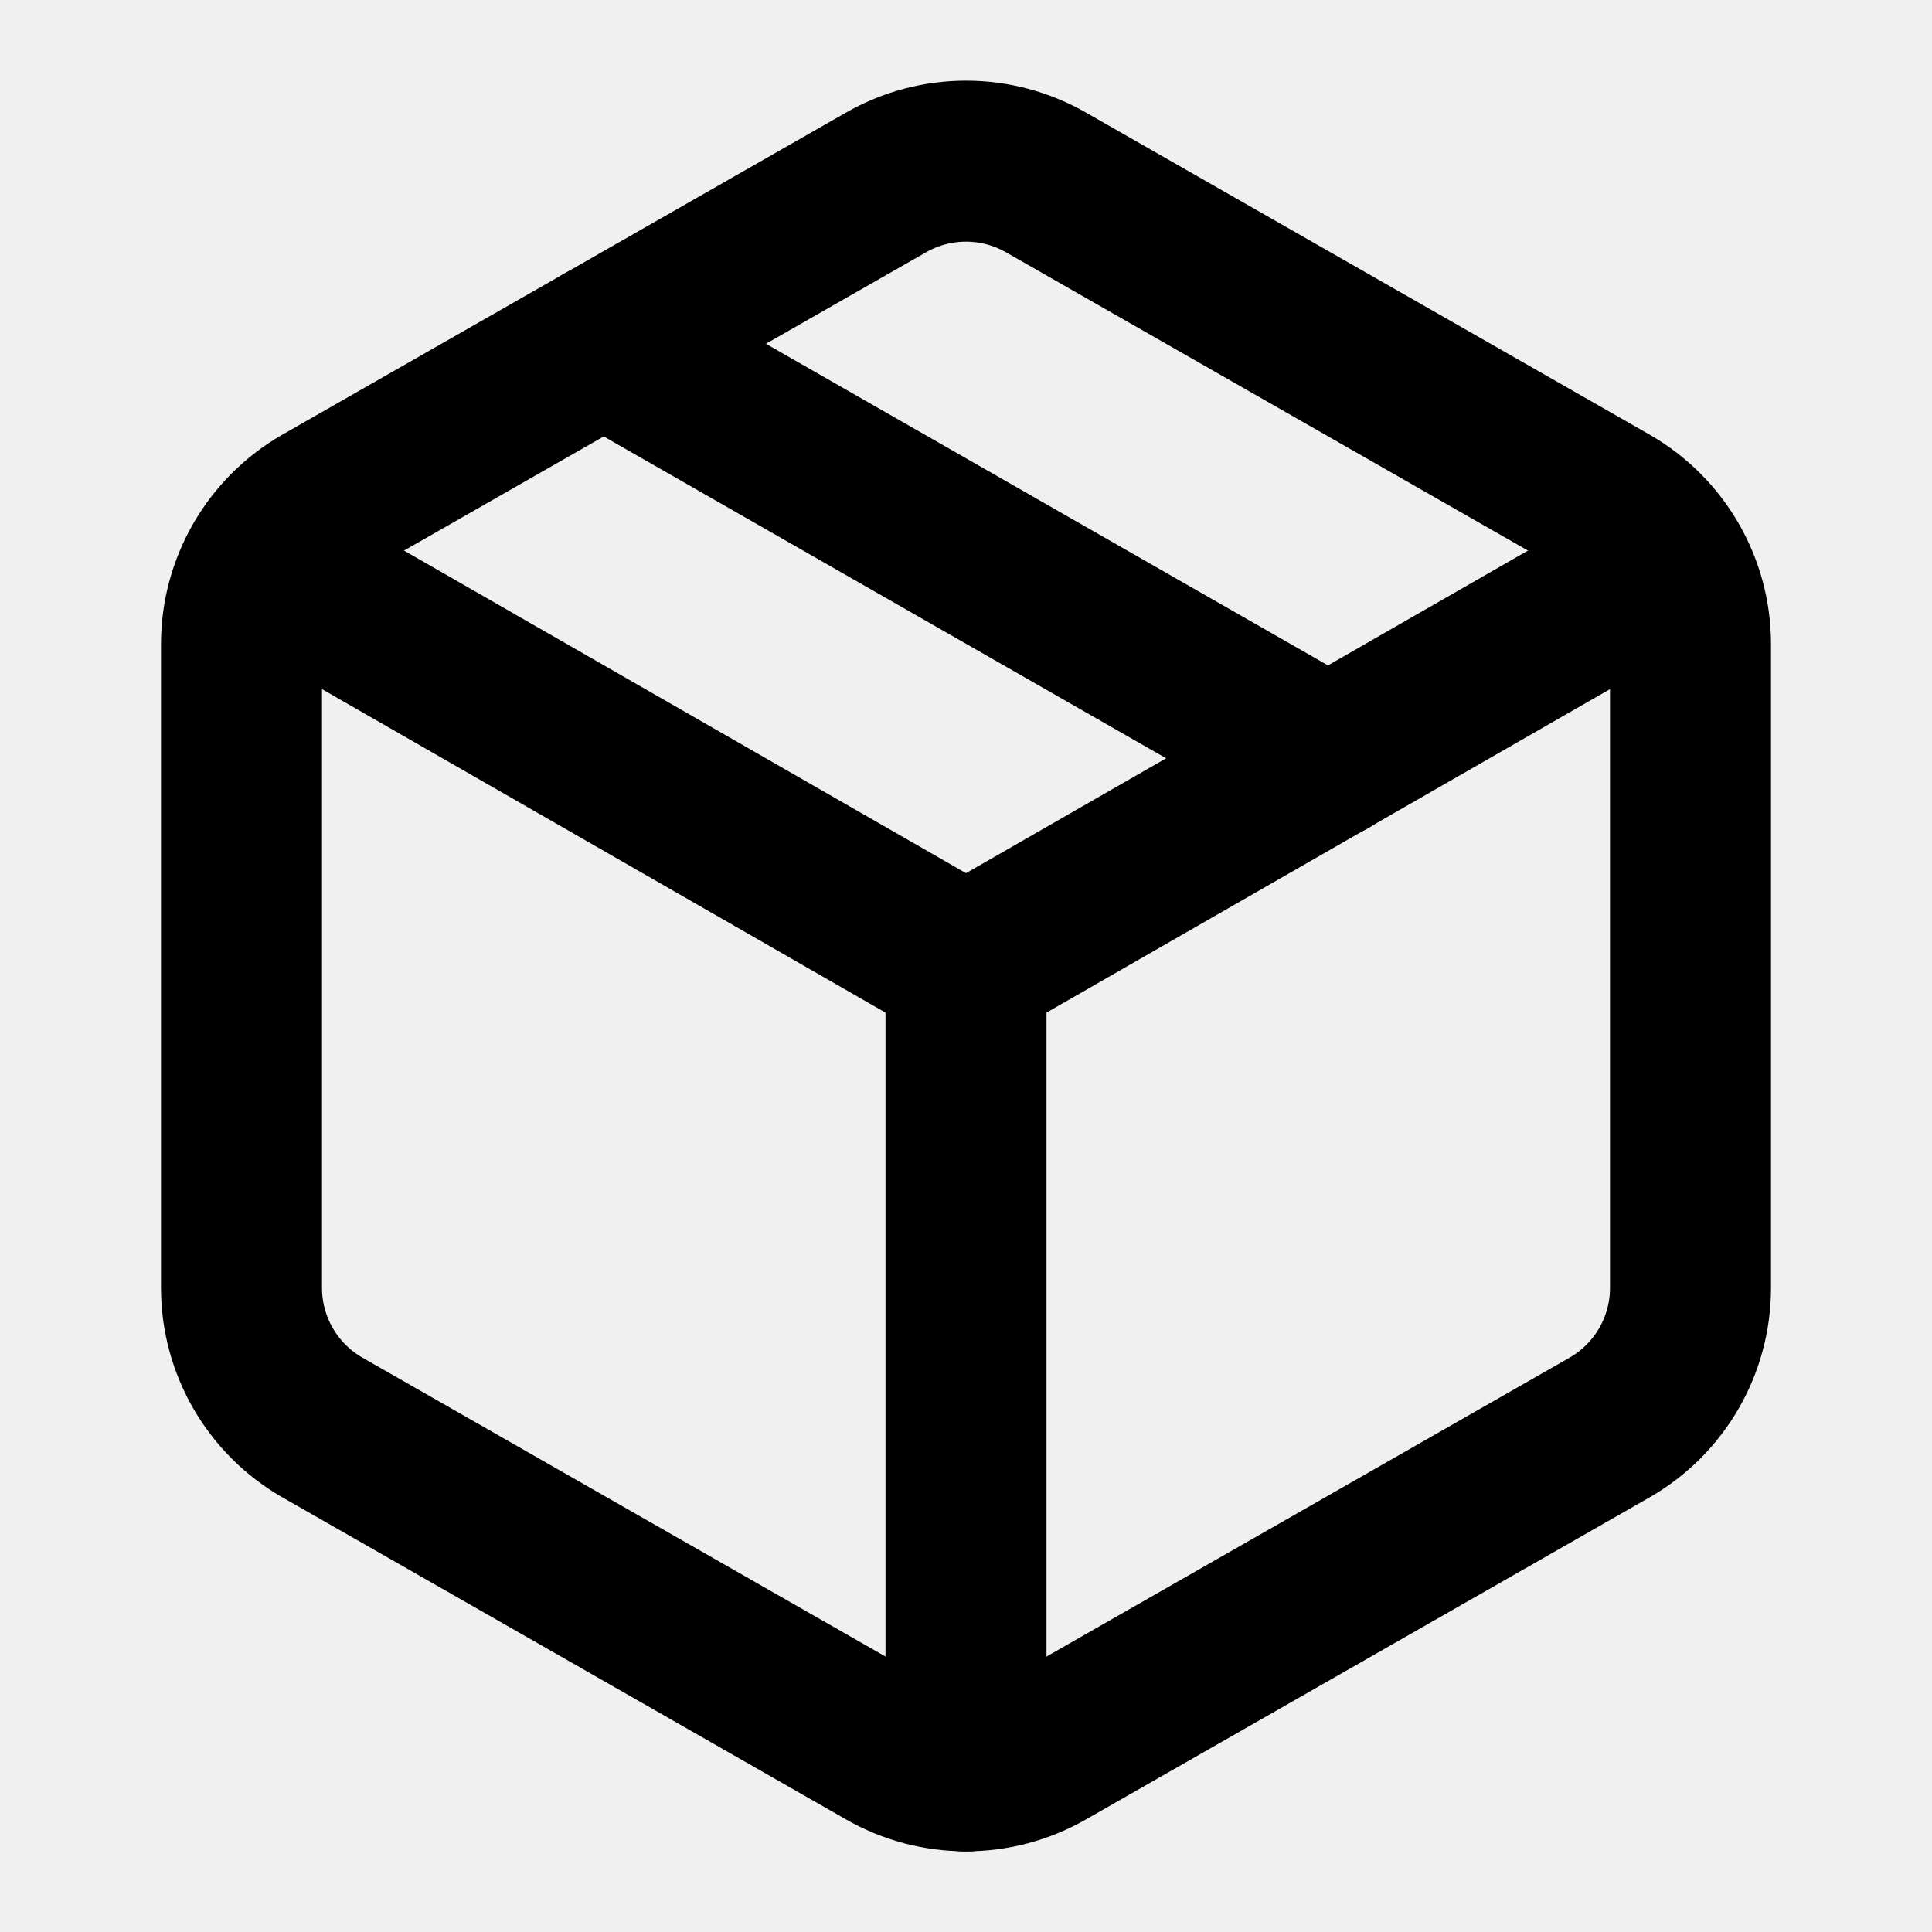
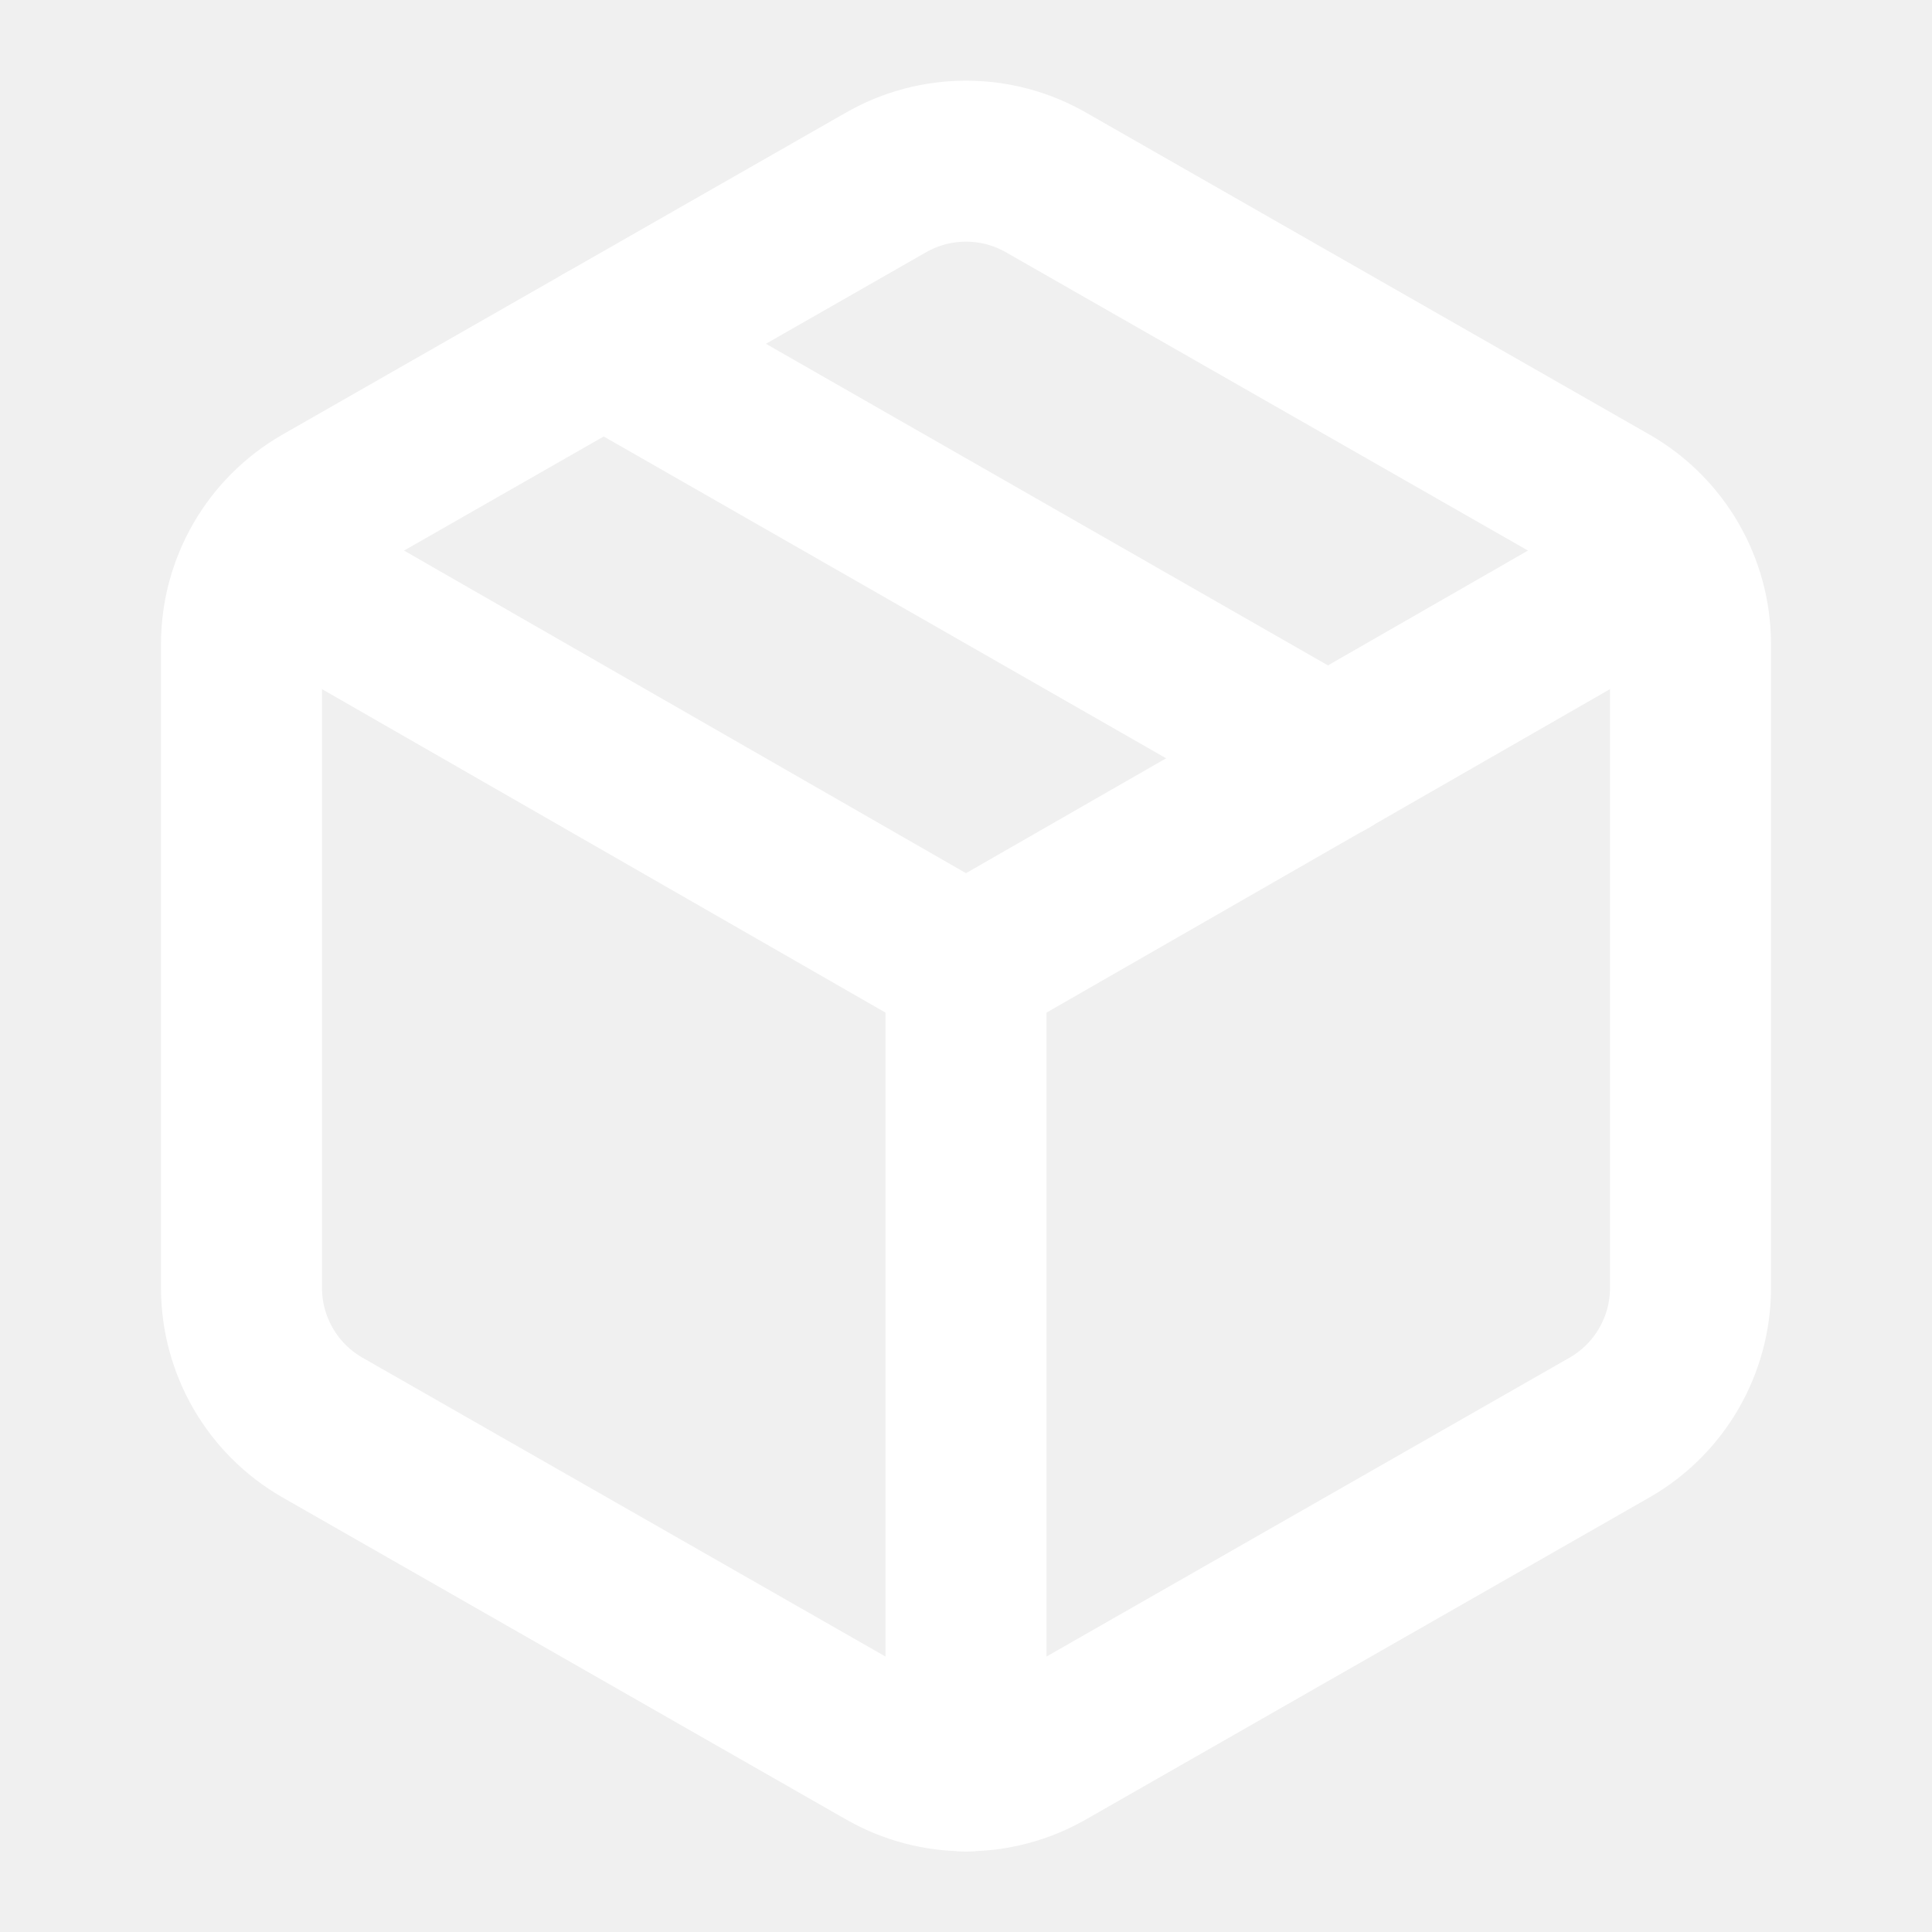
- <svg xmlns="http://www.w3.org/2000/svg" width="24" height="24" viewBox="0 0 24 24" fill="none" stroke="currentColor" stroke-width="2" stroke-linecap="round" stroke-linejoin="round" class="lucide lucide-package h-4 w-4 text-muted-foreground" aria-hidden="true">
+ <svg xmlns="http://www.w3.org/2000/svg" width="24" height="24" viewBox="0 0 24 24" fill="none" stroke="#fff" stroke-width="2" stroke-linecap="round" stroke-linejoin="round" class="lucide lucide-package h-4 w-4 text-muted-foreground" aria-hidden="true">
  <path d="M11 21.73a2 2 0 0 0 2 0l7-4A2 2 0 0 0 21 16V8a2 2 0 0 0-1-1.73l-7-4a2 2 0 0 0-2 0l-7 4A2 2 0 0 0 3 8v8a2 2 0 0 0 1 1.73z" />
  <path d="M12 22V12" />
  <polyline points="3.29 7 12 12 20.71 7" />
  <path d="m7.5 4.27 9 5.15" />
</svg>
